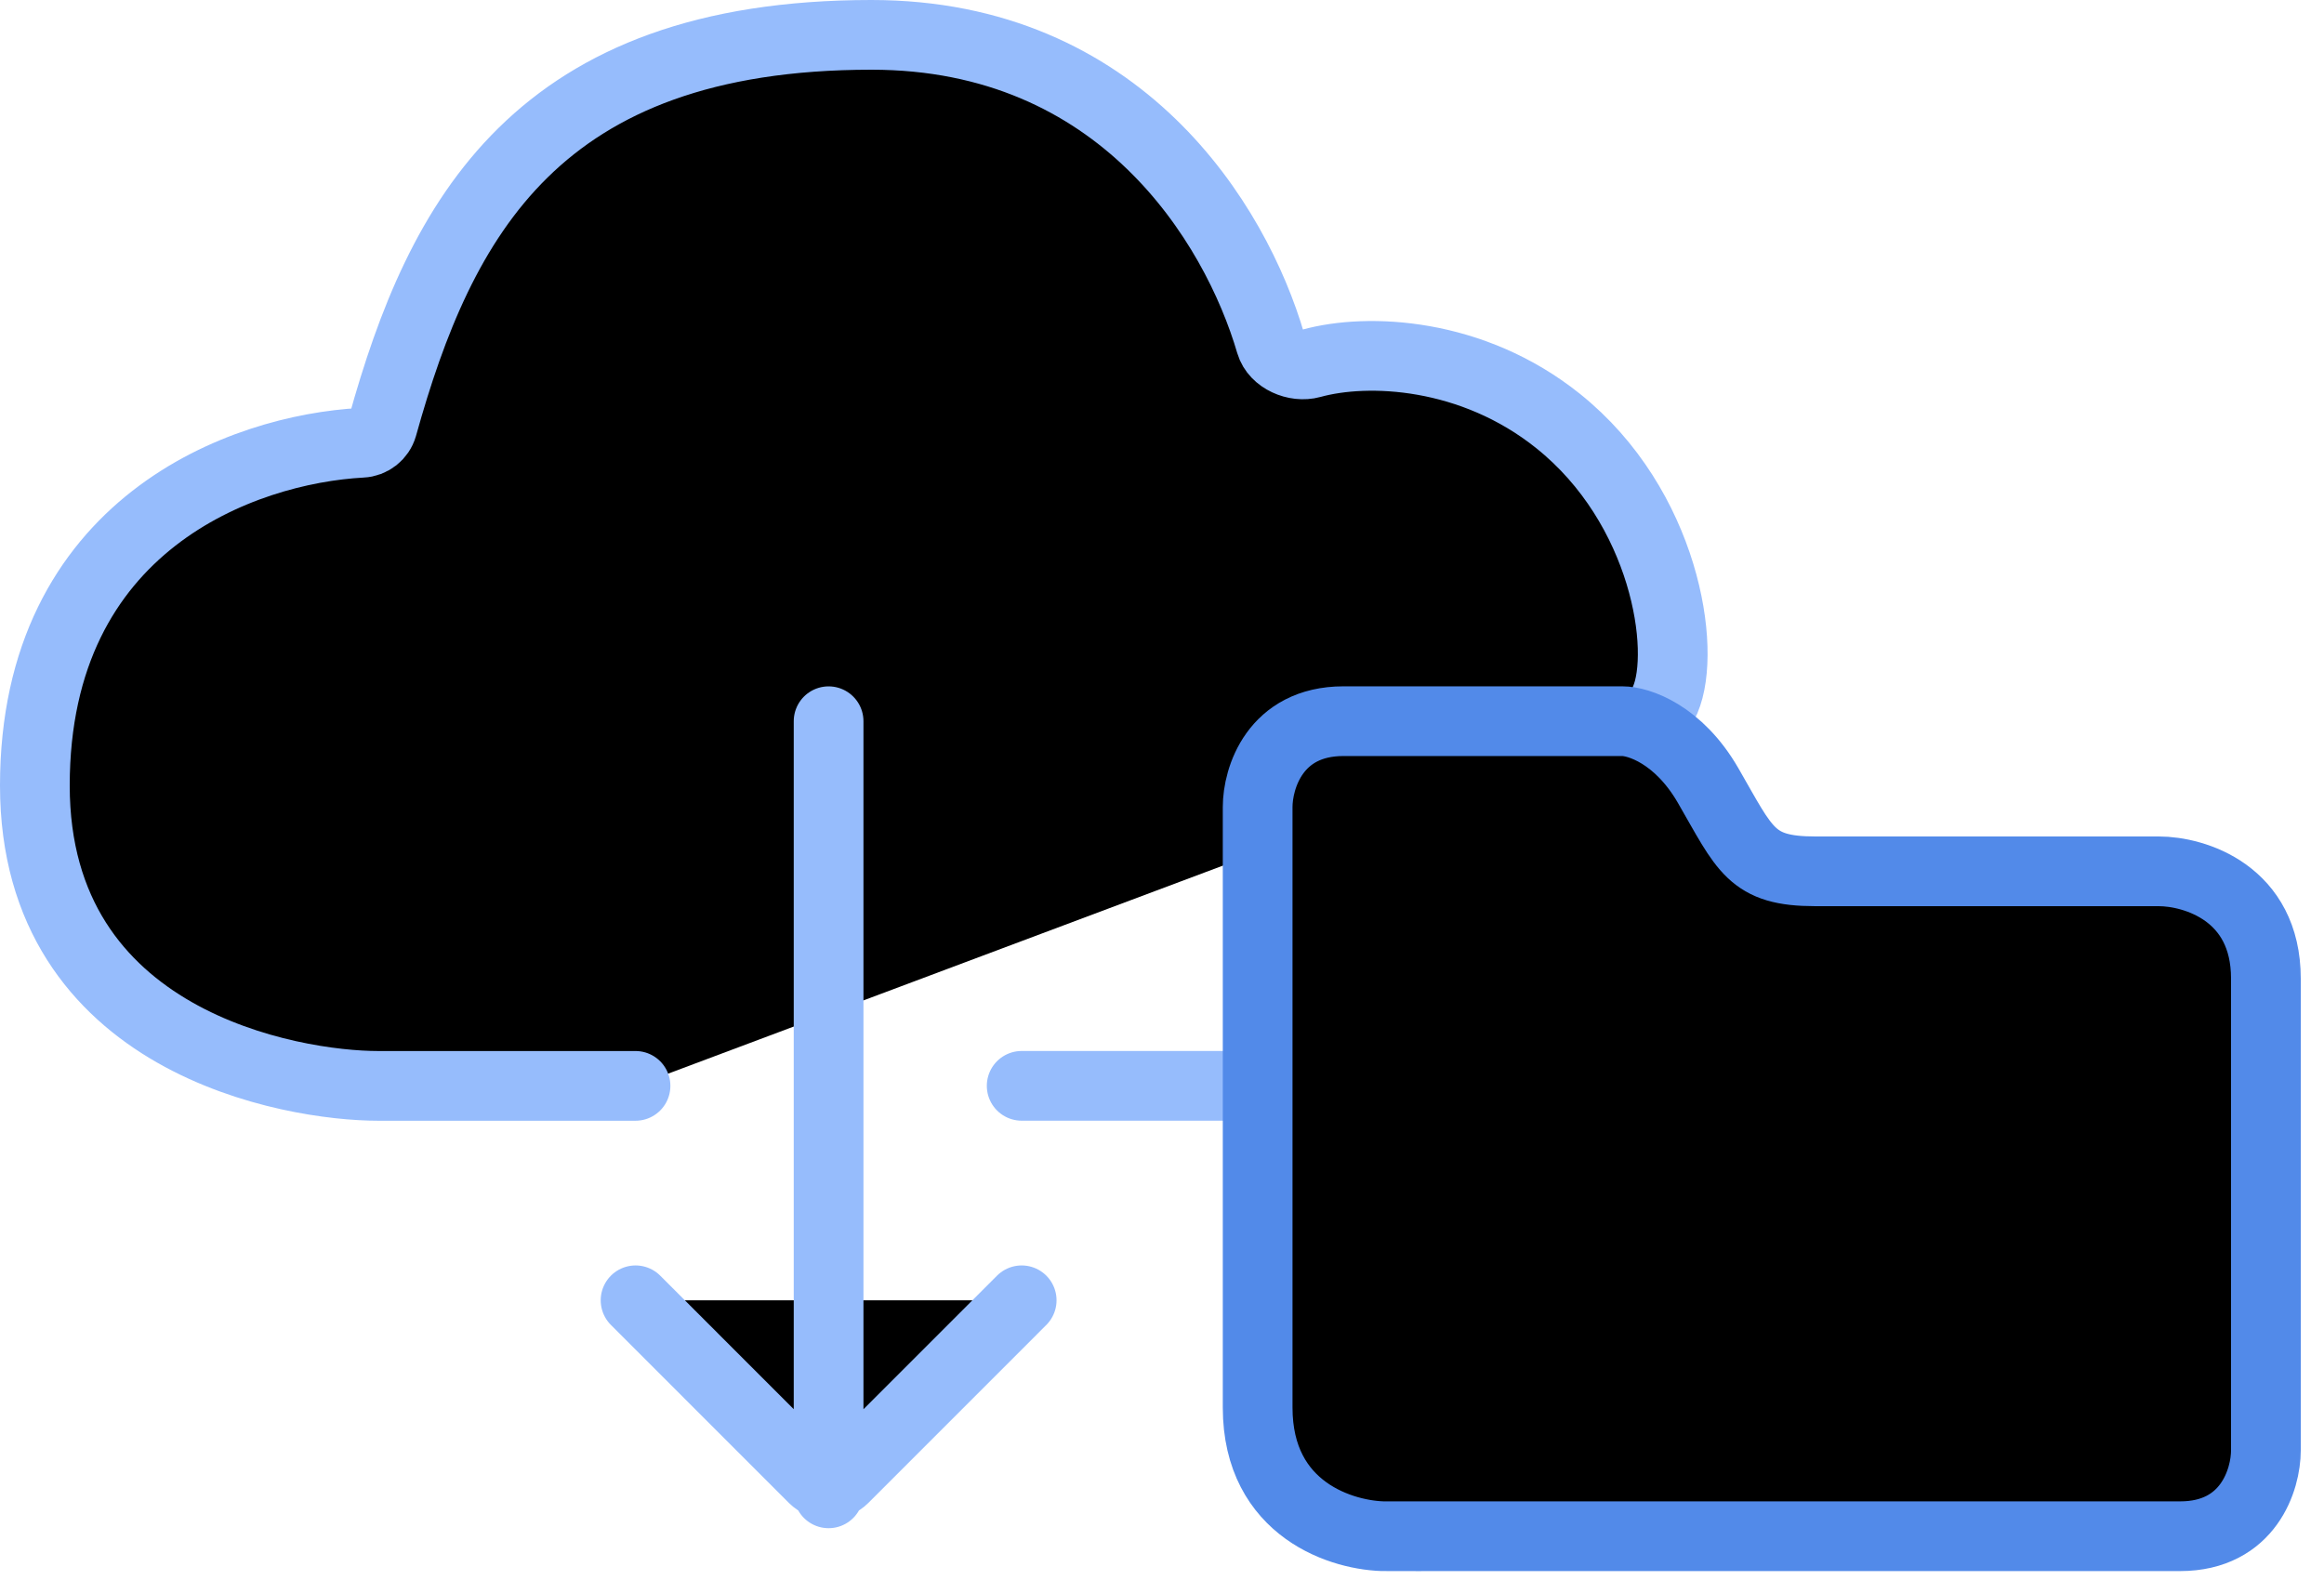
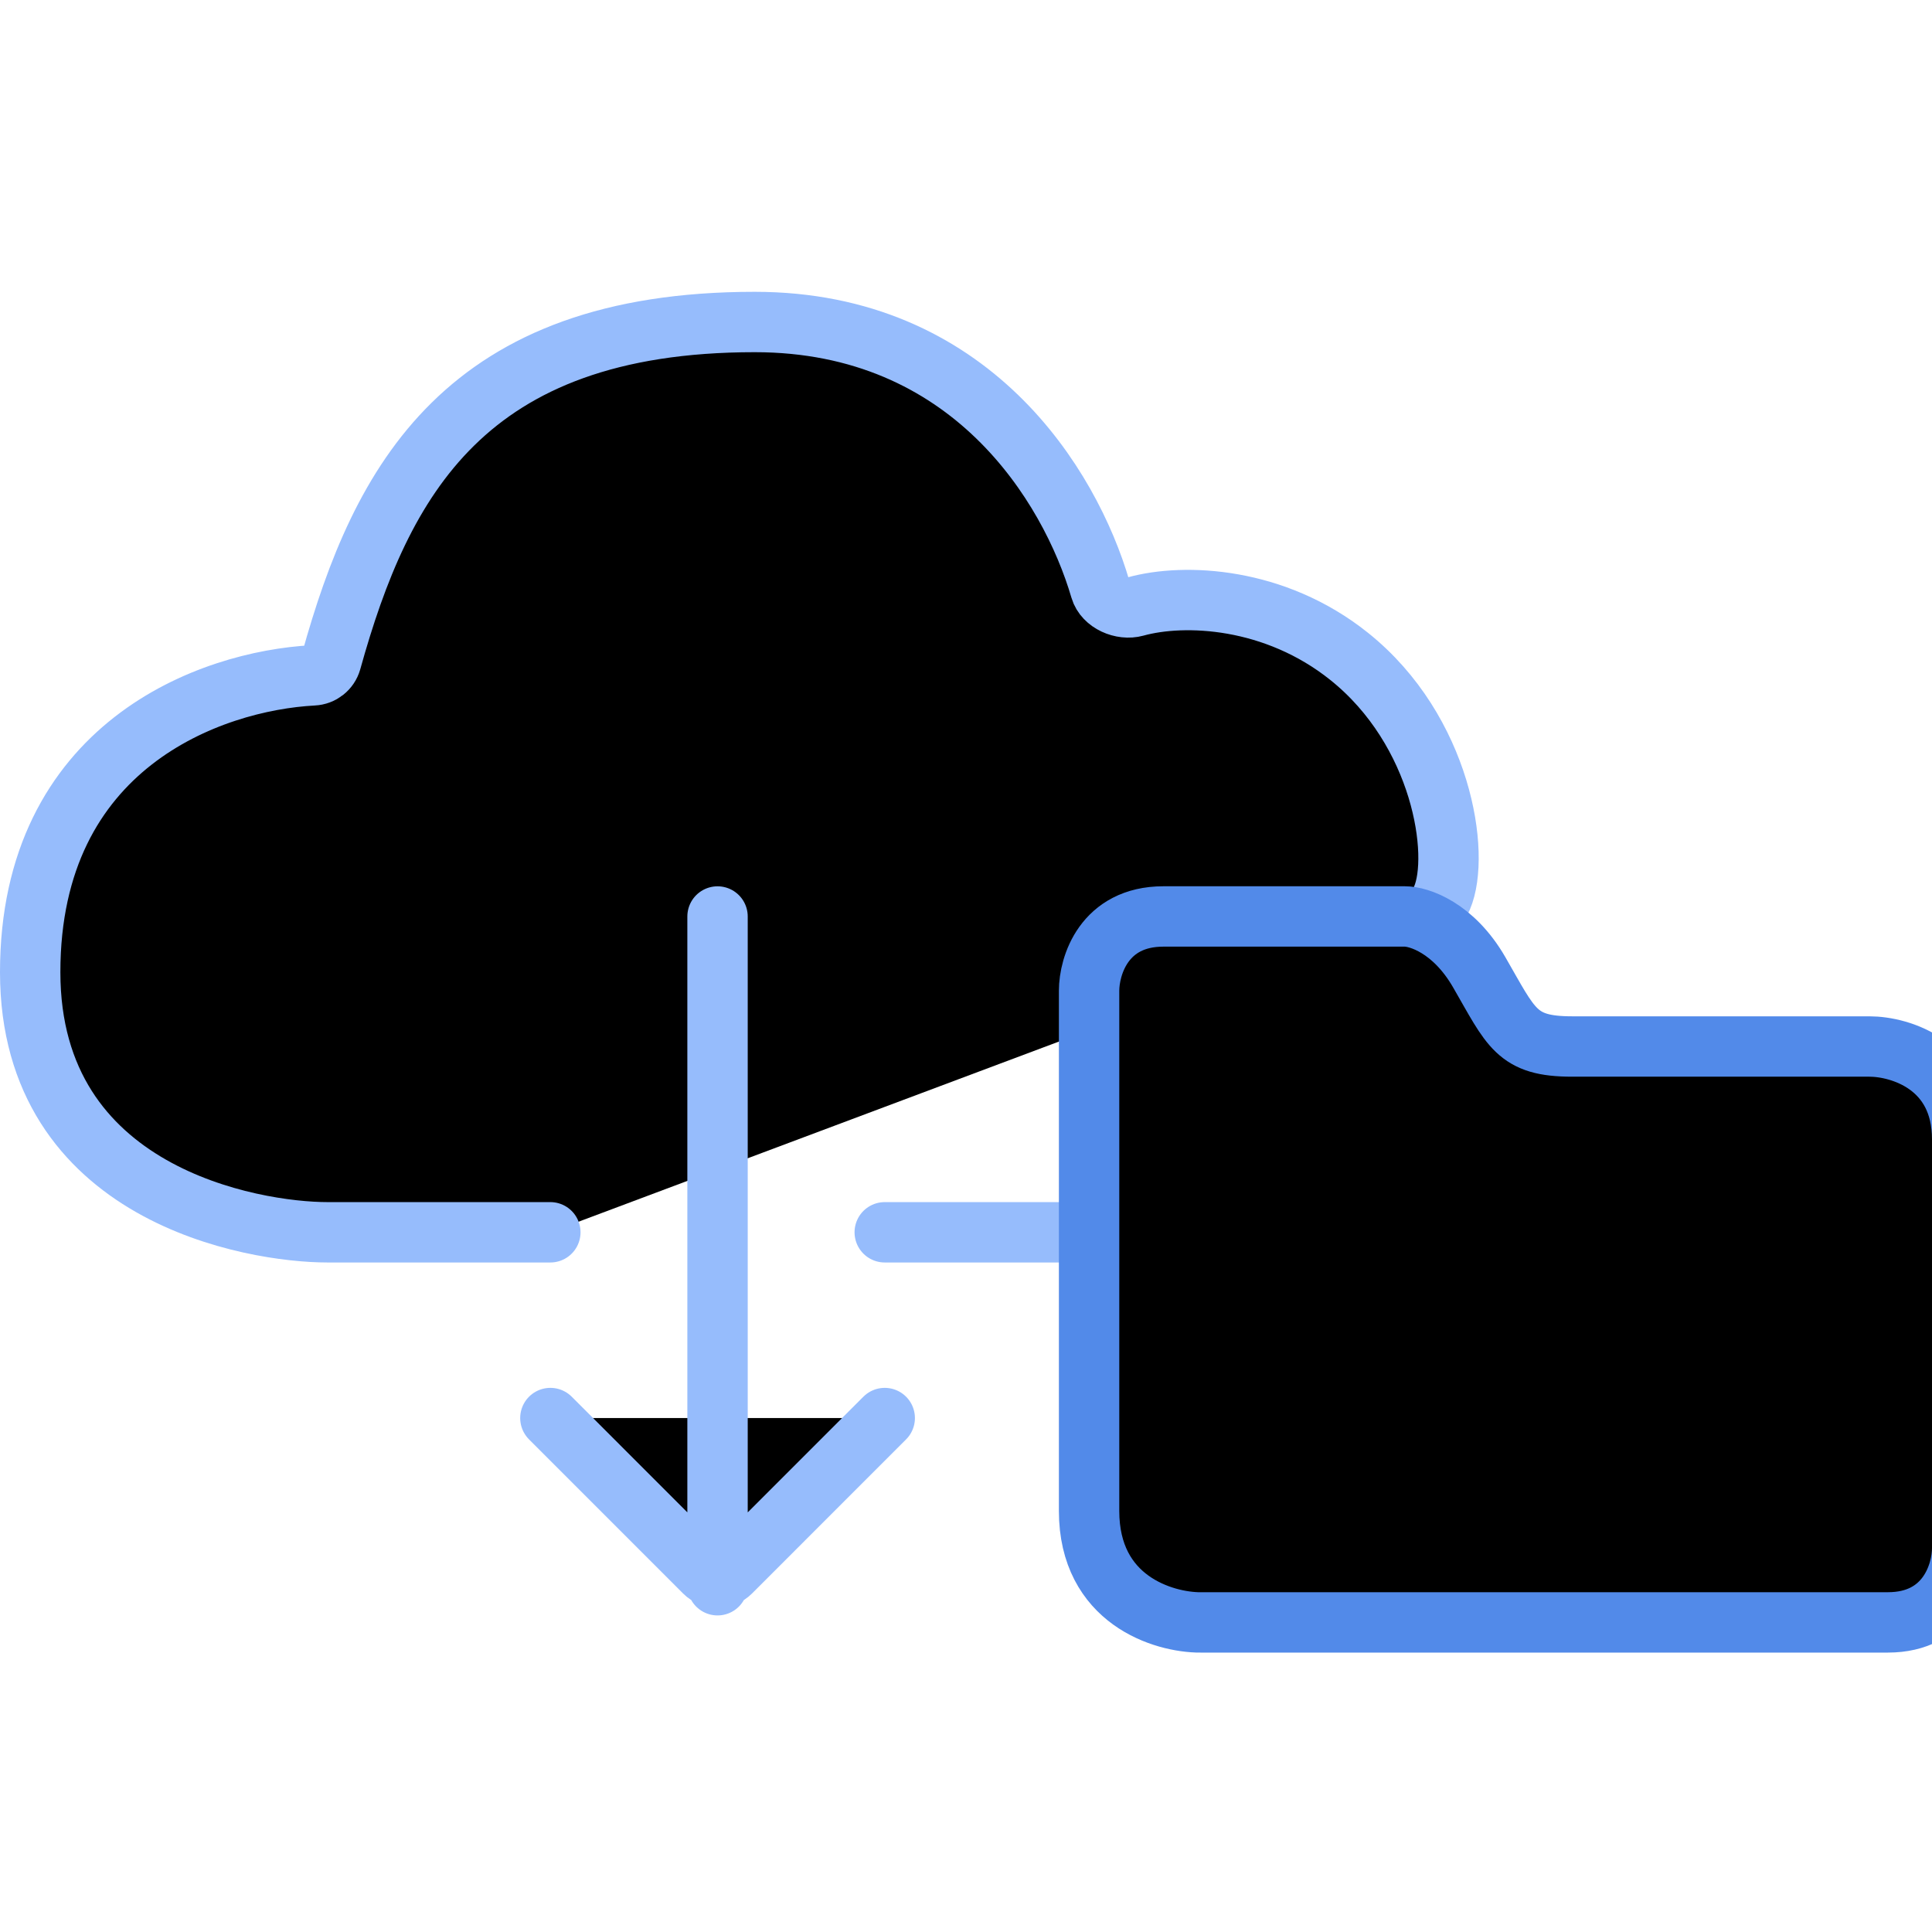
- <svg xmlns="http://www.w3.org/2000/svg" width="50" height="34" viewBox="0 0 50 34">
-   <path d="M35.827 15.058c.462-1.077 0-4.154-2.307-6-1.848-1.479-4.09-1.576-5.306-1.24-.336.093-.777-.096-.875-.43C26.58 4.798 24.107.75 18.75.75 11.548.75 9.473 4.7 8.228 9.178a.486.486 0 0 1-.446.35C5.233 9.665.75 11.267.75 16.905c0 5.539 5.539 6.462 7.385 6.462h5.538M27.058 23.366h-5.077M21.981 27.981l-3.827 3.828a.462.462 0 0 1-.653 0l-3.827-3.828M17.827 15.52v16.615" stroke="#96BCFC" stroke-width="1.5" stroke-linecap="round" />
-   <path d="M29.827 33.058h17.077c1.477 0 1.846-1.23 1.846-1.846V21.058c0-1.846-1.538-2.308-2.307-2.308h-7.385c-1.385 0-1.508-.461-2.308-1.846-.64-1.108-1.497-1.385-1.846-1.385h-6c-1.477 0-1.846 1.231-1.846 1.847v12.923c0 2.215 1.846 2.77 2.769 2.77Z" stroke="#528AE9" stroke-width="1.5" stroke-linecap="round" />
+ <svg xmlns="http://www.w3.org/2000/svg" width="48" height="48" viewBox="0 0 48 48">
+   <path d="M35.827 22.308c.462-1.077 0-4.154-2.307-6-1.848-1.479-4.09-1.576-5.306-1.24-.336.093-.777-.096-.875-.43C26.58 12.048 24.107 8 18.75 8c-7.202 0-9.277 3.95-10.522 8.427a.486.486 0 0 1-.446.352C5.233 16.914.75 18.516.75 24.154c0 5.539 5.539 6.462 7.385 6.462h5.538M27.058 30.616h-5.077M21.981 35.231l-3.827 3.828a.462.462 0 0 1-.653 0l-3.827-3.828M17.827 22.77v16.615" stroke="#96BCFC" stroke-width="1.5" stroke-linecap="round" />
+   <path d="M29.827 40.308h17.077c1.477 0 1.846-1.23 1.846-1.846V28.308c0-1.846-1.538-2.308-2.307-2.308h-7.385c-1.385 0-1.508-.461-2.308-1.846-.64-1.108-1.497-1.385-1.846-1.385h-6c-1.477 0-1.846 1.231-1.846 1.847v12.923c0 2.215 1.846 2.77 2.769 2.77Z" stroke="#528AE9" stroke-width="1.5" stroke-linecap="round" />
</svg>
